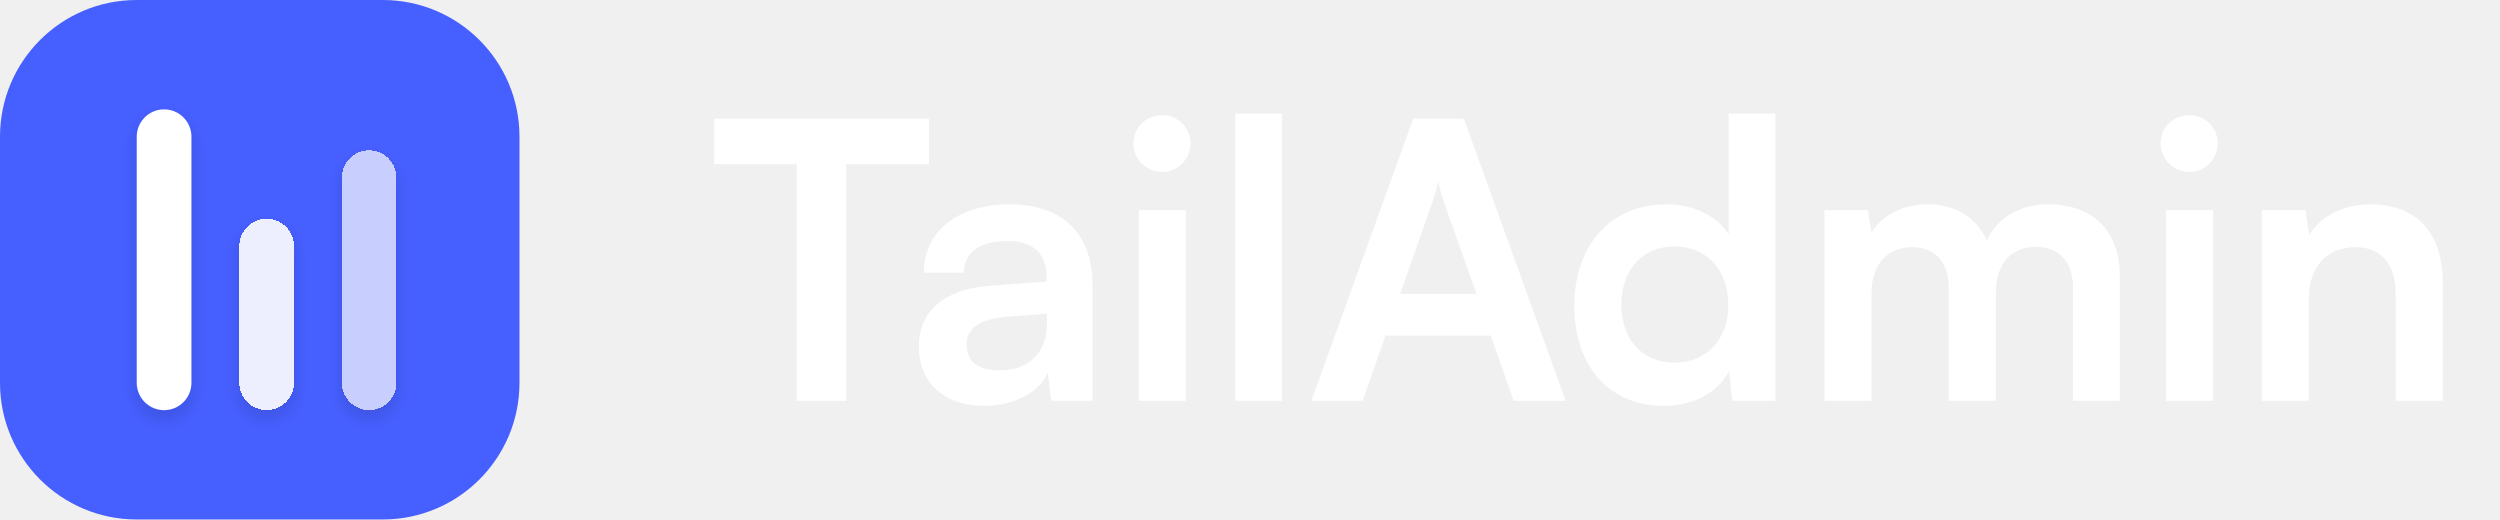
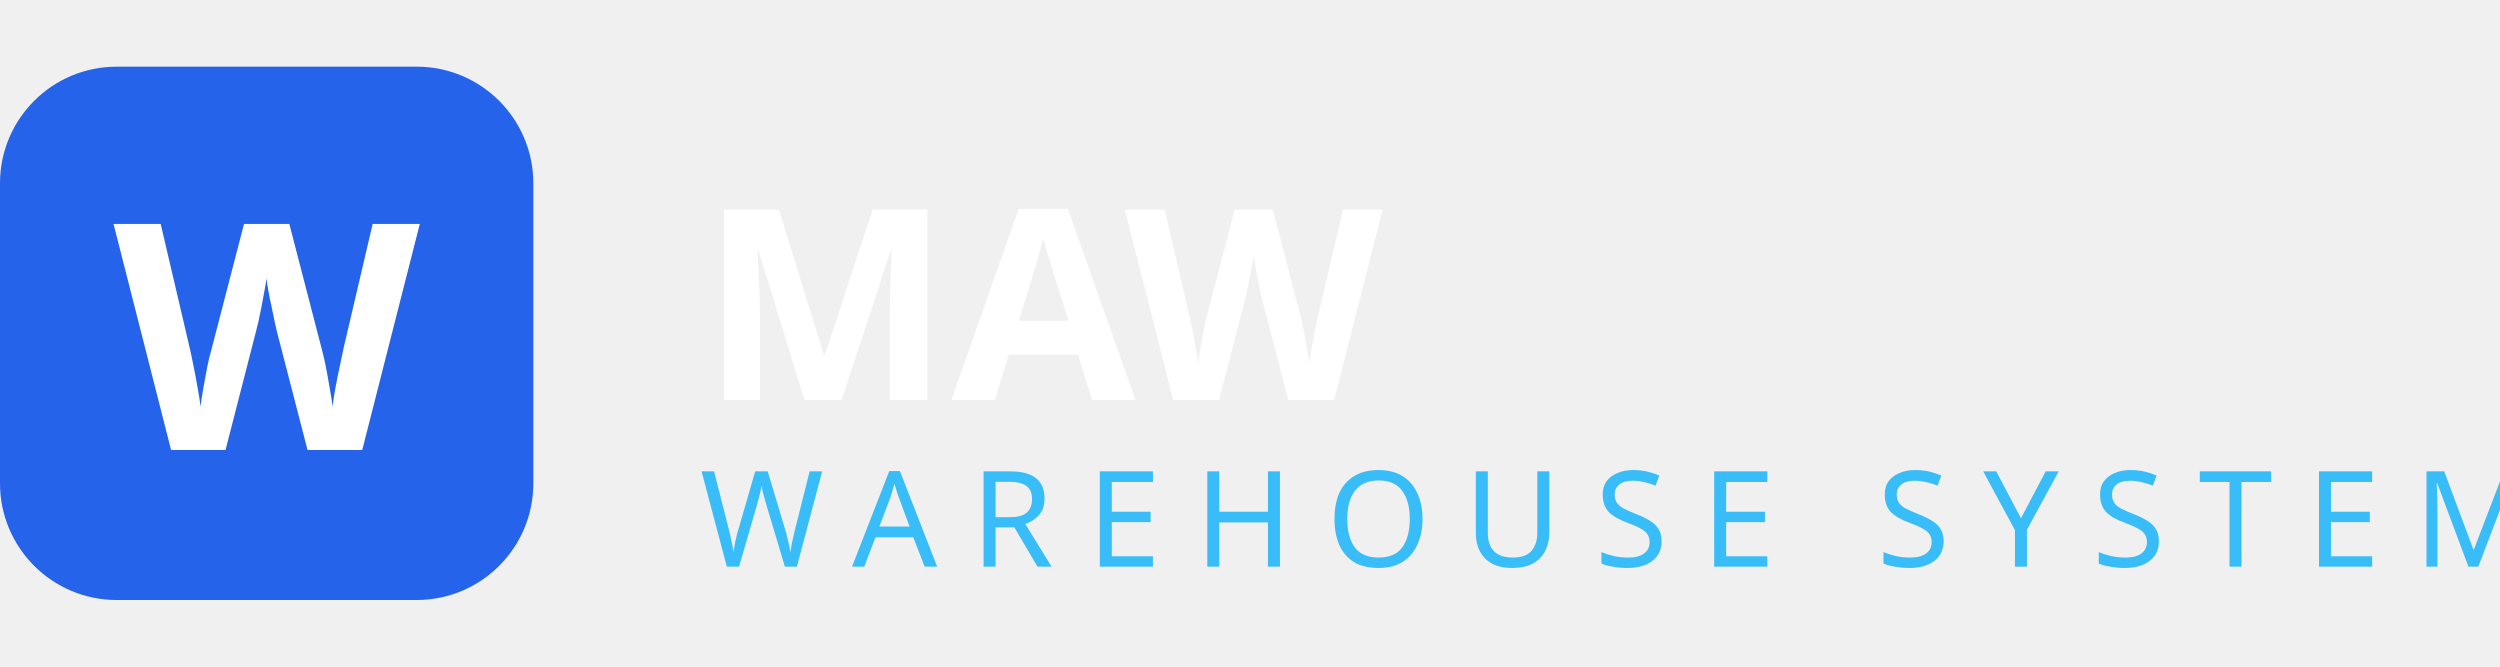
- <svg xmlns="http://www.w3.org/2000/svg" width="154" height="32" viewBox="0 0 154 32" fill="none">
-   <path d="M0 8.421C0 3.77 3.77 0 8.421 0H23.579C28.23 0 32 3.77 32 8.421V23.579C32 28.23 28.23 32 23.579 32H8.421C3.77 32 0 28.23 0 23.579V8.421Z" fill="#465FFF" />
-   <g filter="url(#filter0_d_1608_324)">
-     <path d="M8.424 8.422C8.424 7.491 9.178 6.737 10.108 6.737C11.038 6.737 11.792 7.491 11.792 8.422V23.579C11.792 24.51 11.038 25.264 10.108 25.264C9.178 25.264 8.424 24.51 8.424 23.579V8.422Z" fill="white" />
-   </g>
-   <g filter="url(#filter1_d_1608_324)">
-     <path d="M14.742 15.157C14.742 14.227 15.496 13.473 16.426 13.473C17.357 13.473 18.111 14.227 18.111 15.157V23.578C18.111 24.508 17.357 25.262 16.426 25.262C15.496 25.262 14.742 24.508 14.742 23.578V15.157Z" fill="white" fill-opacity="0.9" shape-rendering="crispEdges" />
-   </g>
-   <g filter="url(#filter2_d_1608_324)">
-     <path d="M21.055 10.946C21.055 10.016 21.809 9.262 22.739 9.262C23.669 9.262 24.423 10.016 24.423 10.946V23.578C24.423 24.508 23.669 25.262 22.739 25.262C21.809 25.262 21.055 24.508 21.055 23.578V10.946Z" fill="white" fill-opacity="0.7" shape-rendering="crispEdges" />
-   </g>
-   <path d="M44 10.115H49.089V24.691H52.132V10.115H57.221V7.309H44V10.115Z" fill="white" />
-   <path d="M60.617 25C62.448 25 64.042 24.168 64.541 22.955L64.755 24.691H67.299V17.558C67.299 14.3 65.349 12.588 62.187 12.588C59.001 12.588 56.908 14.252 56.908 16.797H59.381C59.381 15.56 60.332 14.847 62.044 14.847C63.518 14.847 64.47 15.489 64.47 17.082V17.343L60.95 17.605C58.168 17.819 56.599 19.174 56.599 21.338C56.599 23.549 58.121 25 60.617 25ZM61.569 22.812C60.261 22.812 59.547 22.289 59.547 21.219C59.547 20.268 60.237 19.674 62.044 19.507L64.493 19.317V19.935C64.493 21.742 63.352 22.812 61.569 22.812Z" fill="white" />
-   <path d="M71.6 10.591C72.551 10.591 73.335 9.806 73.335 8.831C73.335 7.856 72.551 7.095 71.6 7.095C70.601 7.095 69.816 7.856 69.816 8.831C69.816 9.806 70.601 10.591 71.6 10.591ZM70.149 24.691H73.05V12.944H70.149V24.691Z" fill="white" />
-   <path d="M78.972 24.691V7H76.095V24.691H78.972Z" fill="white" />
-   <path d="M83.941 24.691L85.344 20.672H91.835L93.238 24.691H96.448L90.171 7.309H87.056L80.778 24.691H83.941ZM88.221 12.493C88.387 12.017 88.53 11.494 88.601 11.161C88.649 11.518 88.815 12.041 88.958 12.493L90.955 18.104H86.247L88.221 12.493Z" fill="white" />
-   <path d="M102.493 25C104.276 25 105.798 24.215 106.511 22.86L106.701 24.691H109.364V7H106.487V14.443C105.75 13.277 104.3 12.588 102.659 12.588C99.116 12.588 96.976 15.203 96.976 18.865C96.976 22.503 99.092 25 102.493 25ZM103.135 22.337C101.113 22.337 99.877 20.863 99.877 18.77C99.877 16.678 101.113 15.18 103.135 15.18C105.156 15.18 106.464 16.654 106.464 18.77C106.464 20.886 105.156 22.337 103.135 22.337Z" fill="white" />
-   <path d="M115.289 24.691V18.033C115.289 16.131 116.406 15.227 117.785 15.227C119.164 15.227 120.044 16.107 120.044 17.748V24.691H122.945V18.033C122.945 16.107 124.015 15.203 125.418 15.203C126.797 15.203 127.701 16.083 127.701 17.771V24.691H130.578V17.011C130.578 14.3 129.008 12.588 126.155 12.588C124.372 12.588 122.993 13.468 122.398 14.823C121.78 13.468 120.543 12.588 118.76 12.588C117.072 12.588 115.883 13.349 115.289 14.324L115.051 12.944H112.388V24.691H115.289Z" fill="white" />
-   <path d="M134.876 10.591C135.827 10.591 136.612 9.806 136.612 8.831C136.612 7.856 135.827 7.095 134.876 7.095C133.877 7.095 133.093 7.856 133.093 8.831C133.093 9.806 133.877 10.591 134.876 10.591ZM133.426 24.691H136.327V12.944H133.426V24.691Z" fill="white" />
-   <path d="M142.225 24.691V18.366C142.225 16.464 143.318 15.227 145.102 15.227C146.6 15.227 147.575 16.178 147.575 18.152V24.691H150.476V17.462C150.476 14.419 148.954 12.588 146.005 12.588C144.412 12.588 142.985 13.277 142.248 14.466L142.011 12.944H139.324V24.691H142.225Z" fill="white" />
-   <defs>
-     <filter id="filter0_d_1608_324" x="7.424" y="6.237" width="5.368" height="20.526" filterUnits="userSpaceOnUse" color-interpolation-filters="sRGB">
-       <feFlood flood-opacity="0" result="BackgroundImageFix" />
-       <feColorMatrix in="SourceAlpha" type="matrix" values="0 0 0 0 0 0 0 0 0 0 0 0 0 0 0 0 0 0 127 0" result="hardAlpha" />
-       <feOffset dy="0.5" />
-       <feGaussianBlur stdDeviation="0.5" />
-       <feComposite in2="hardAlpha" operator="out" />
-       <feColorMatrix type="matrix" values="0 0 0 0 0 0 0 0 0 0 0 0 0 0 0 0 0 0 0.12 0" />
-       <feBlend mode="normal" in2="BackgroundImageFix" result="effect1_dropShadow_1608_324" />
-       <feBlend mode="normal" in="SourceGraphic" in2="effect1_dropShadow_1608_324" result="shape" />
-     </filter>
-     <filter id="filter1_d_1608_324" x="13.742" y="12.973" width="5.368" height="13.79" filterUnits="userSpaceOnUse" color-interpolation-filters="sRGB">
-       <feFlood flood-opacity="0" result="BackgroundImageFix" />
-       <feColorMatrix in="SourceAlpha" type="matrix" values="0 0 0 0 0 0 0 0 0 0 0 0 0 0 0 0 0 0 127 0" result="hardAlpha" />
-       <feOffset dy="0.5" />
-       <feGaussianBlur stdDeviation="0.5" />
-       <feComposite in2="hardAlpha" operator="out" />
-       <feColorMatrix type="matrix" values="0 0 0 0 0 0 0 0 0 0 0 0 0 0 0 0 0 0 0.12 0" />
-       <feBlend mode="normal" in2="BackgroundImageFix" result="effect1_dropShadow_1608_324" />
-       <feBlend mode="normal" in="SourceGraphic" in2="effect1_dropShadow_1608_324" result="shape" />
-     </filter>
-     <filter id="filter2_d_1608_324" x="20.055" y="8.762" width="5.368" height="18" filterUnits="userSpaceOnUse" color-interpolation-filters="sRGB">
-       <feFlood flood-opacity="0" result="BackgroundImageFix" />
-       <feColorMatrix in="SourceAlpha" type="matrix" values="0 0 0 0 0 0 0 0 0 0 0 0 0 0 0 0 0 0 127 0" result="hardAlpha" />
-       <feOffset dy="0.5" />
-       <feGaussianBlur stdDeviation="0.5" />
-       <feComposite in2="hardAlpha" operator="out" />
-       <feColorMatrix type="matrix" values="0 0 0 0 0 0 0 0 0 0 0 0 0 0 0 0 0 0 0.12 0" />
-       <feBlend mode="normal" in2="BackgroundImageFix" result="effect1_dropShadow_1608_324" />
-       <feBlend mode="normal" in="SourceGraphic" in2="effect1_dropShadow_1608_324" result="shape" />
-     </filter>
-   </defs>
+ <svg xmlns="http://www.w3.org/2000/svg" width="150" height="40" viewBox="0 0 150 40">
+   <rect x="0" y="4" width="32" height="32" rx="7" fill="#2563eb" />
+   <text x="16" y="27" font-family="Outfit, sans-serif" font-weight="900" font-size="19" fill="white" text-anchor="middle">W</text>
+   <text x="42" y="24" font-family="Outfit, sans-serif" font-weight="700" font-size="16" fill="white">MAW</text>
+   <text x="42" y="34" font-family="Outfit, sans-serif" font-weight="500" font-size="8" fill="#38bdf8" letter-spacing="2">WAREHOUSE SYSTEM</text>
</svg>
